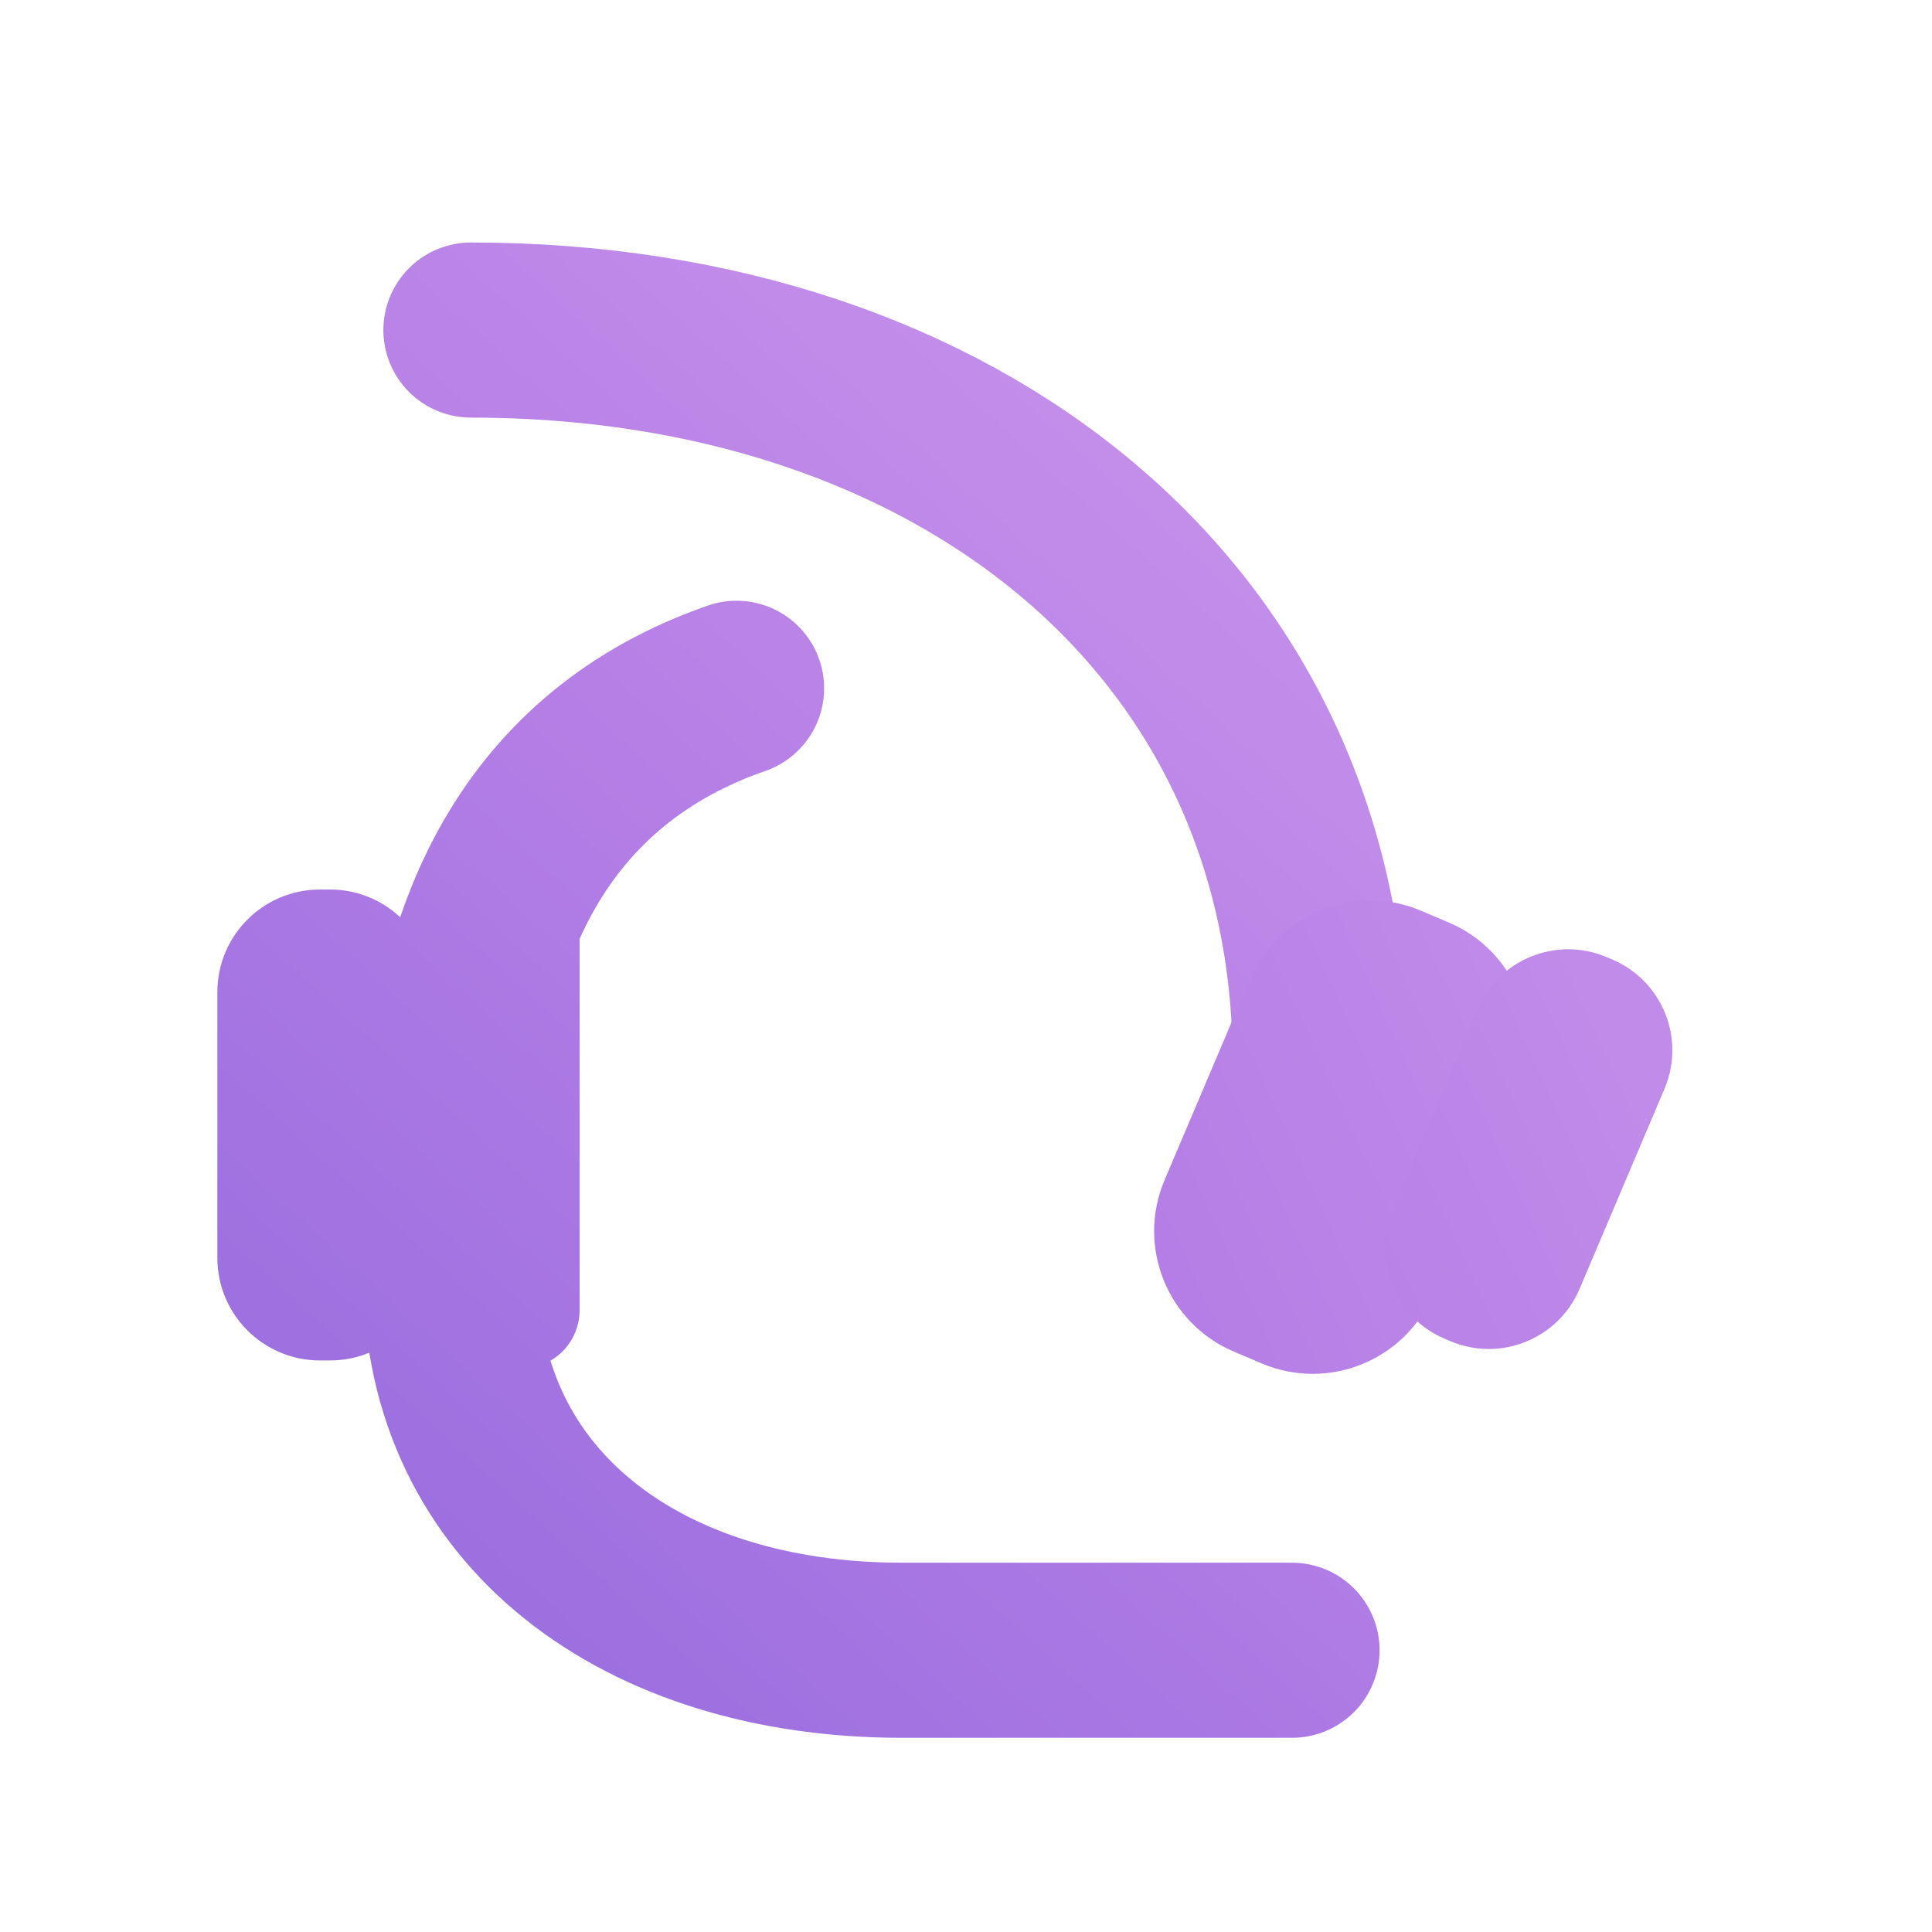
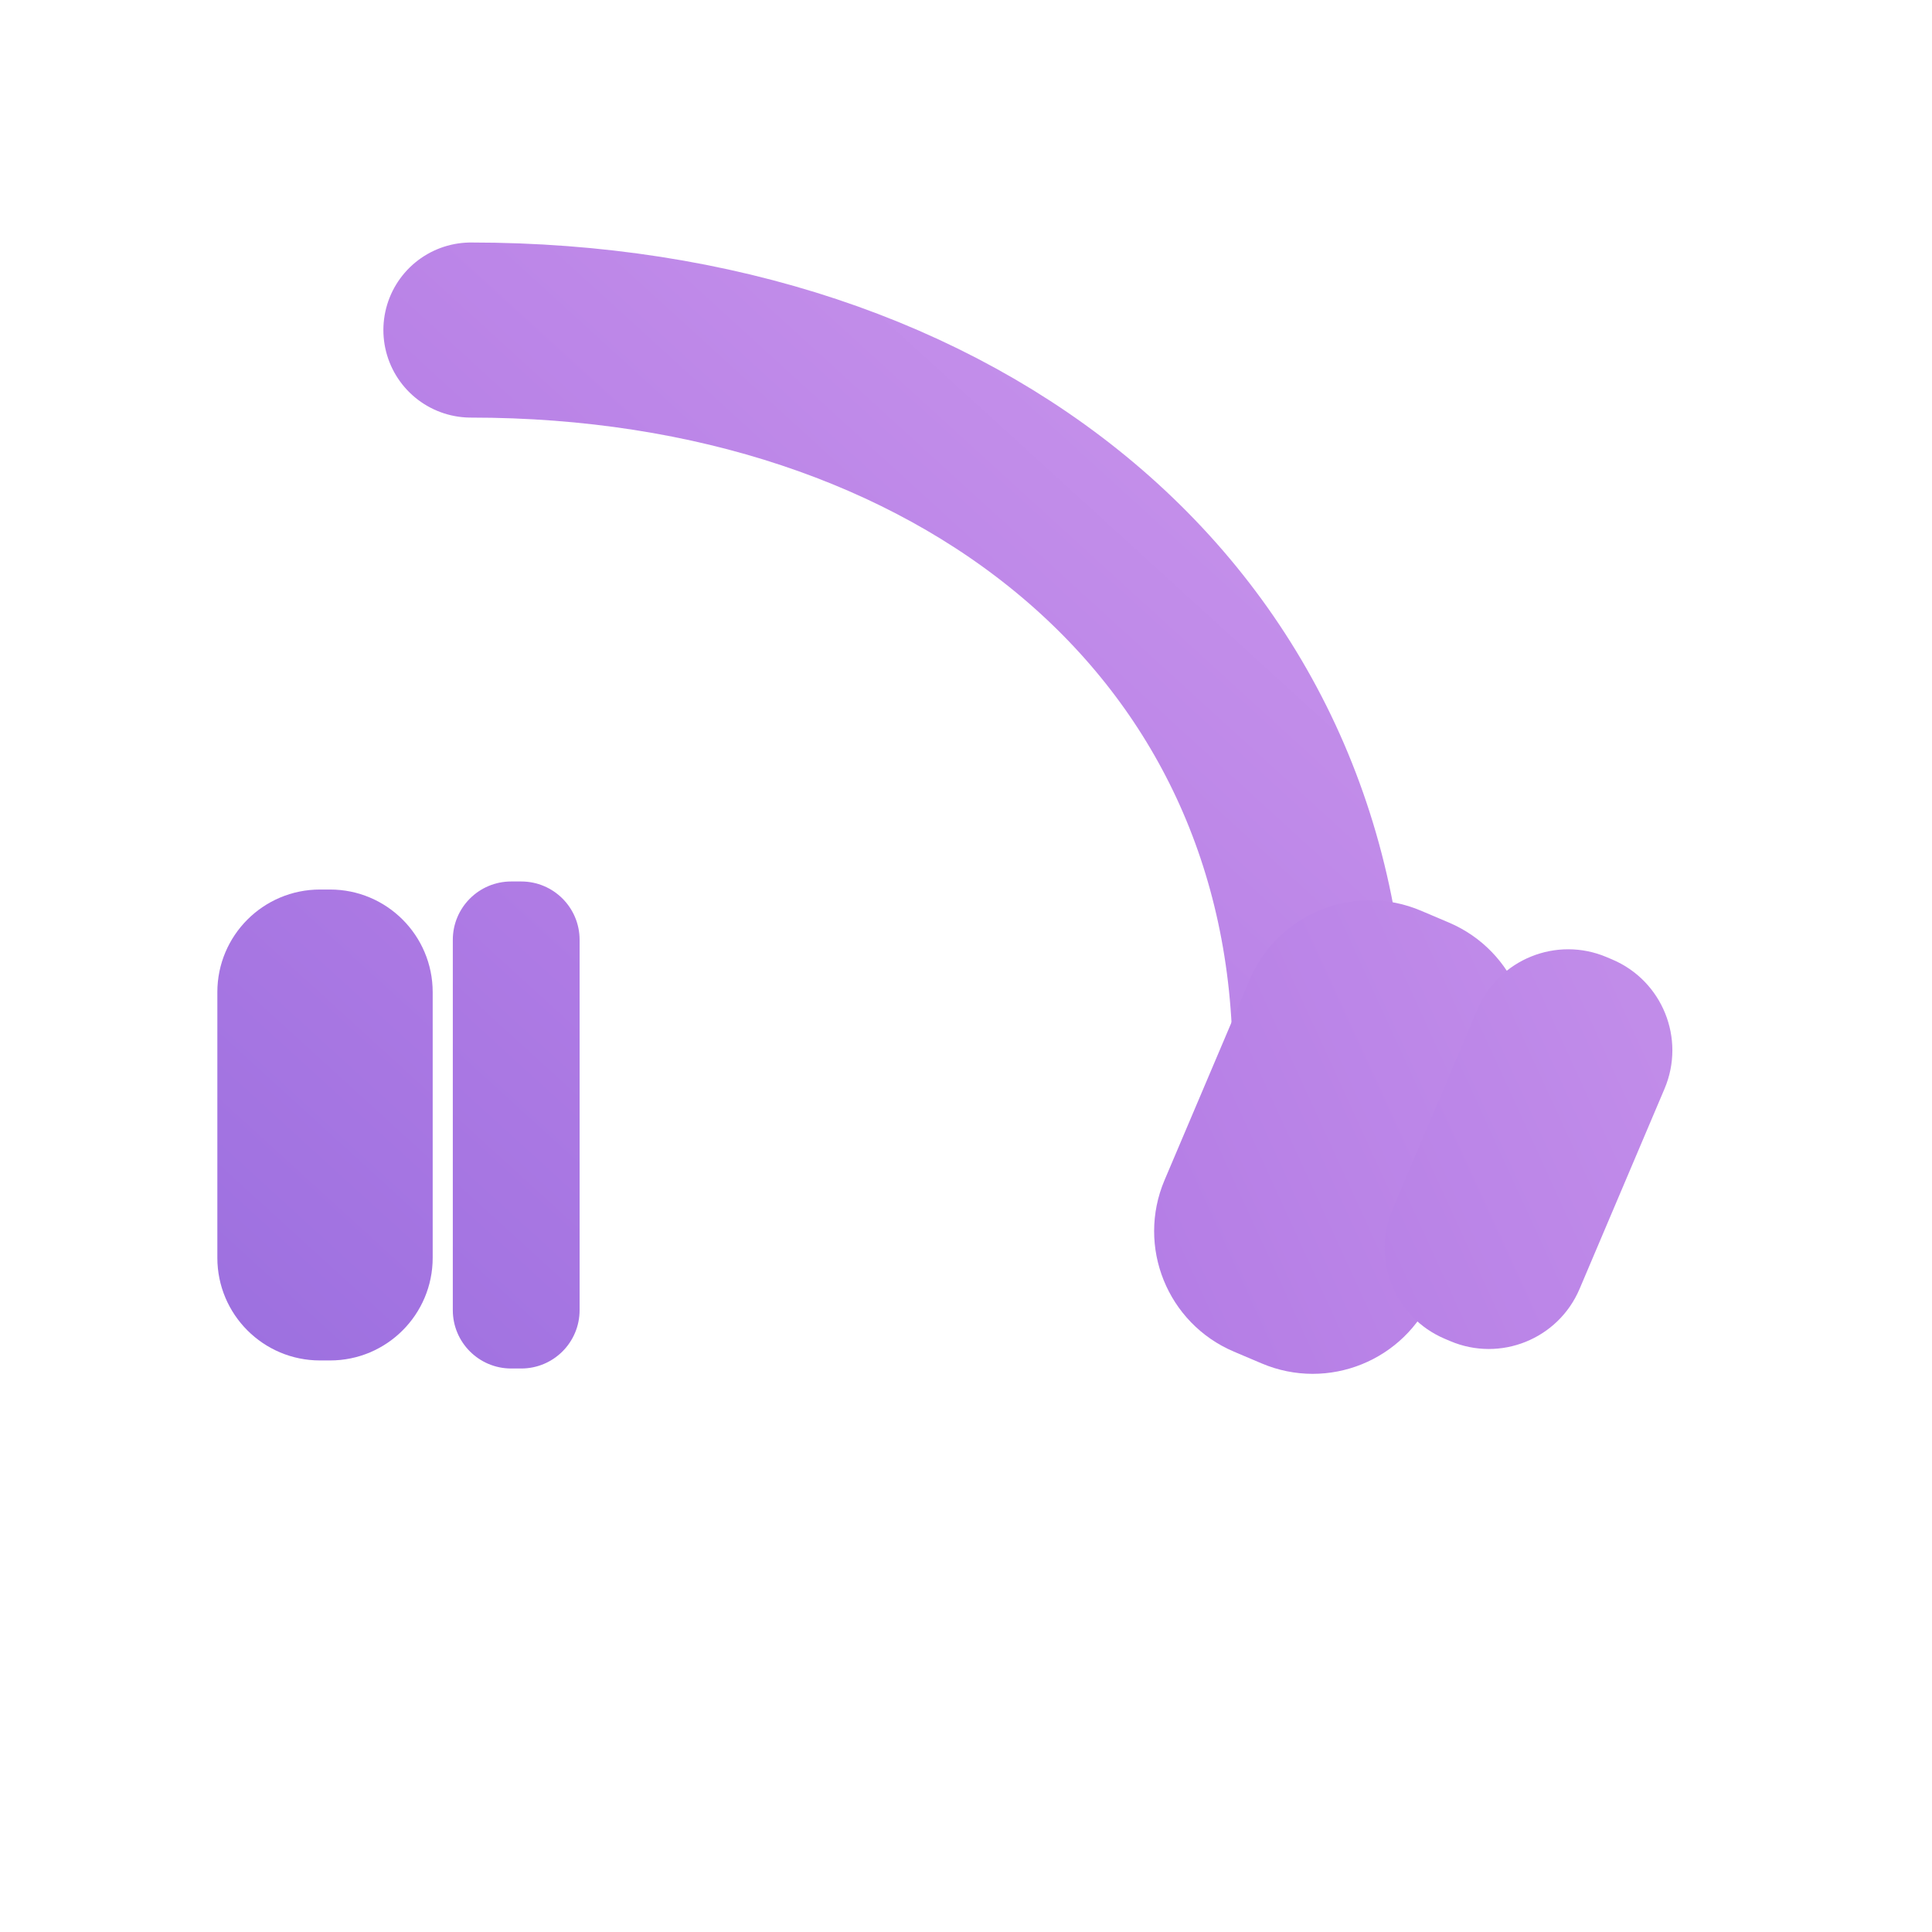
<svg xmlns="http://www.w3.org/2000/svg" viewBox="0 0 48 48" role="img" aria-labelledby="title desc">
  <defs>
    <linearGradient id="jiyuan-violet" x1="7" y1="41" x2="38" y2="7" gradientUnits="userSpaceOnUse">
      <stop stop-color="#966cde" />
      <stop offset=".5" stop-color="#b67fe6" />
      <stop offset="1" stop-color="#cd9aed" />
    </linearGradient>
  </defs>
  <g fill="none" stroke="url(#jiyuan-violet)" stroke-linecap="round" stroke-linejoin="round">
    <path d="M11.7 8.2c12.1 0 21.1 7.2 21.1 18.2" stroke-width="4.35" />
-     <path d="M18.3 17.1c-4.9 1.7-7.1 6-7.1 11.8v2.8c0 5.8 4.8 9.3 11.2 9.3h9.7" stroke-width="4.35" />
  </g>
  <g fill="url(#jiyuan-violet)">
    <rect x="5.4" y="22.1" width="5.35" height="11.7" rx="2.55" />
    <rect x="11.25" y="21.9" width="3.15" height="12.1" rx="1.45" />
    <rect x="29.7" y="22.3" width="7.25" height="11.9" rx="3.25" transform="rotate(23 33.325 28.25)" />
    <rect x="35.45" y="23.4" width="5.05" height="10.3" rx="2.45" transform="rotate(23 37.975 28.55)" />
  </g>
</svg>
